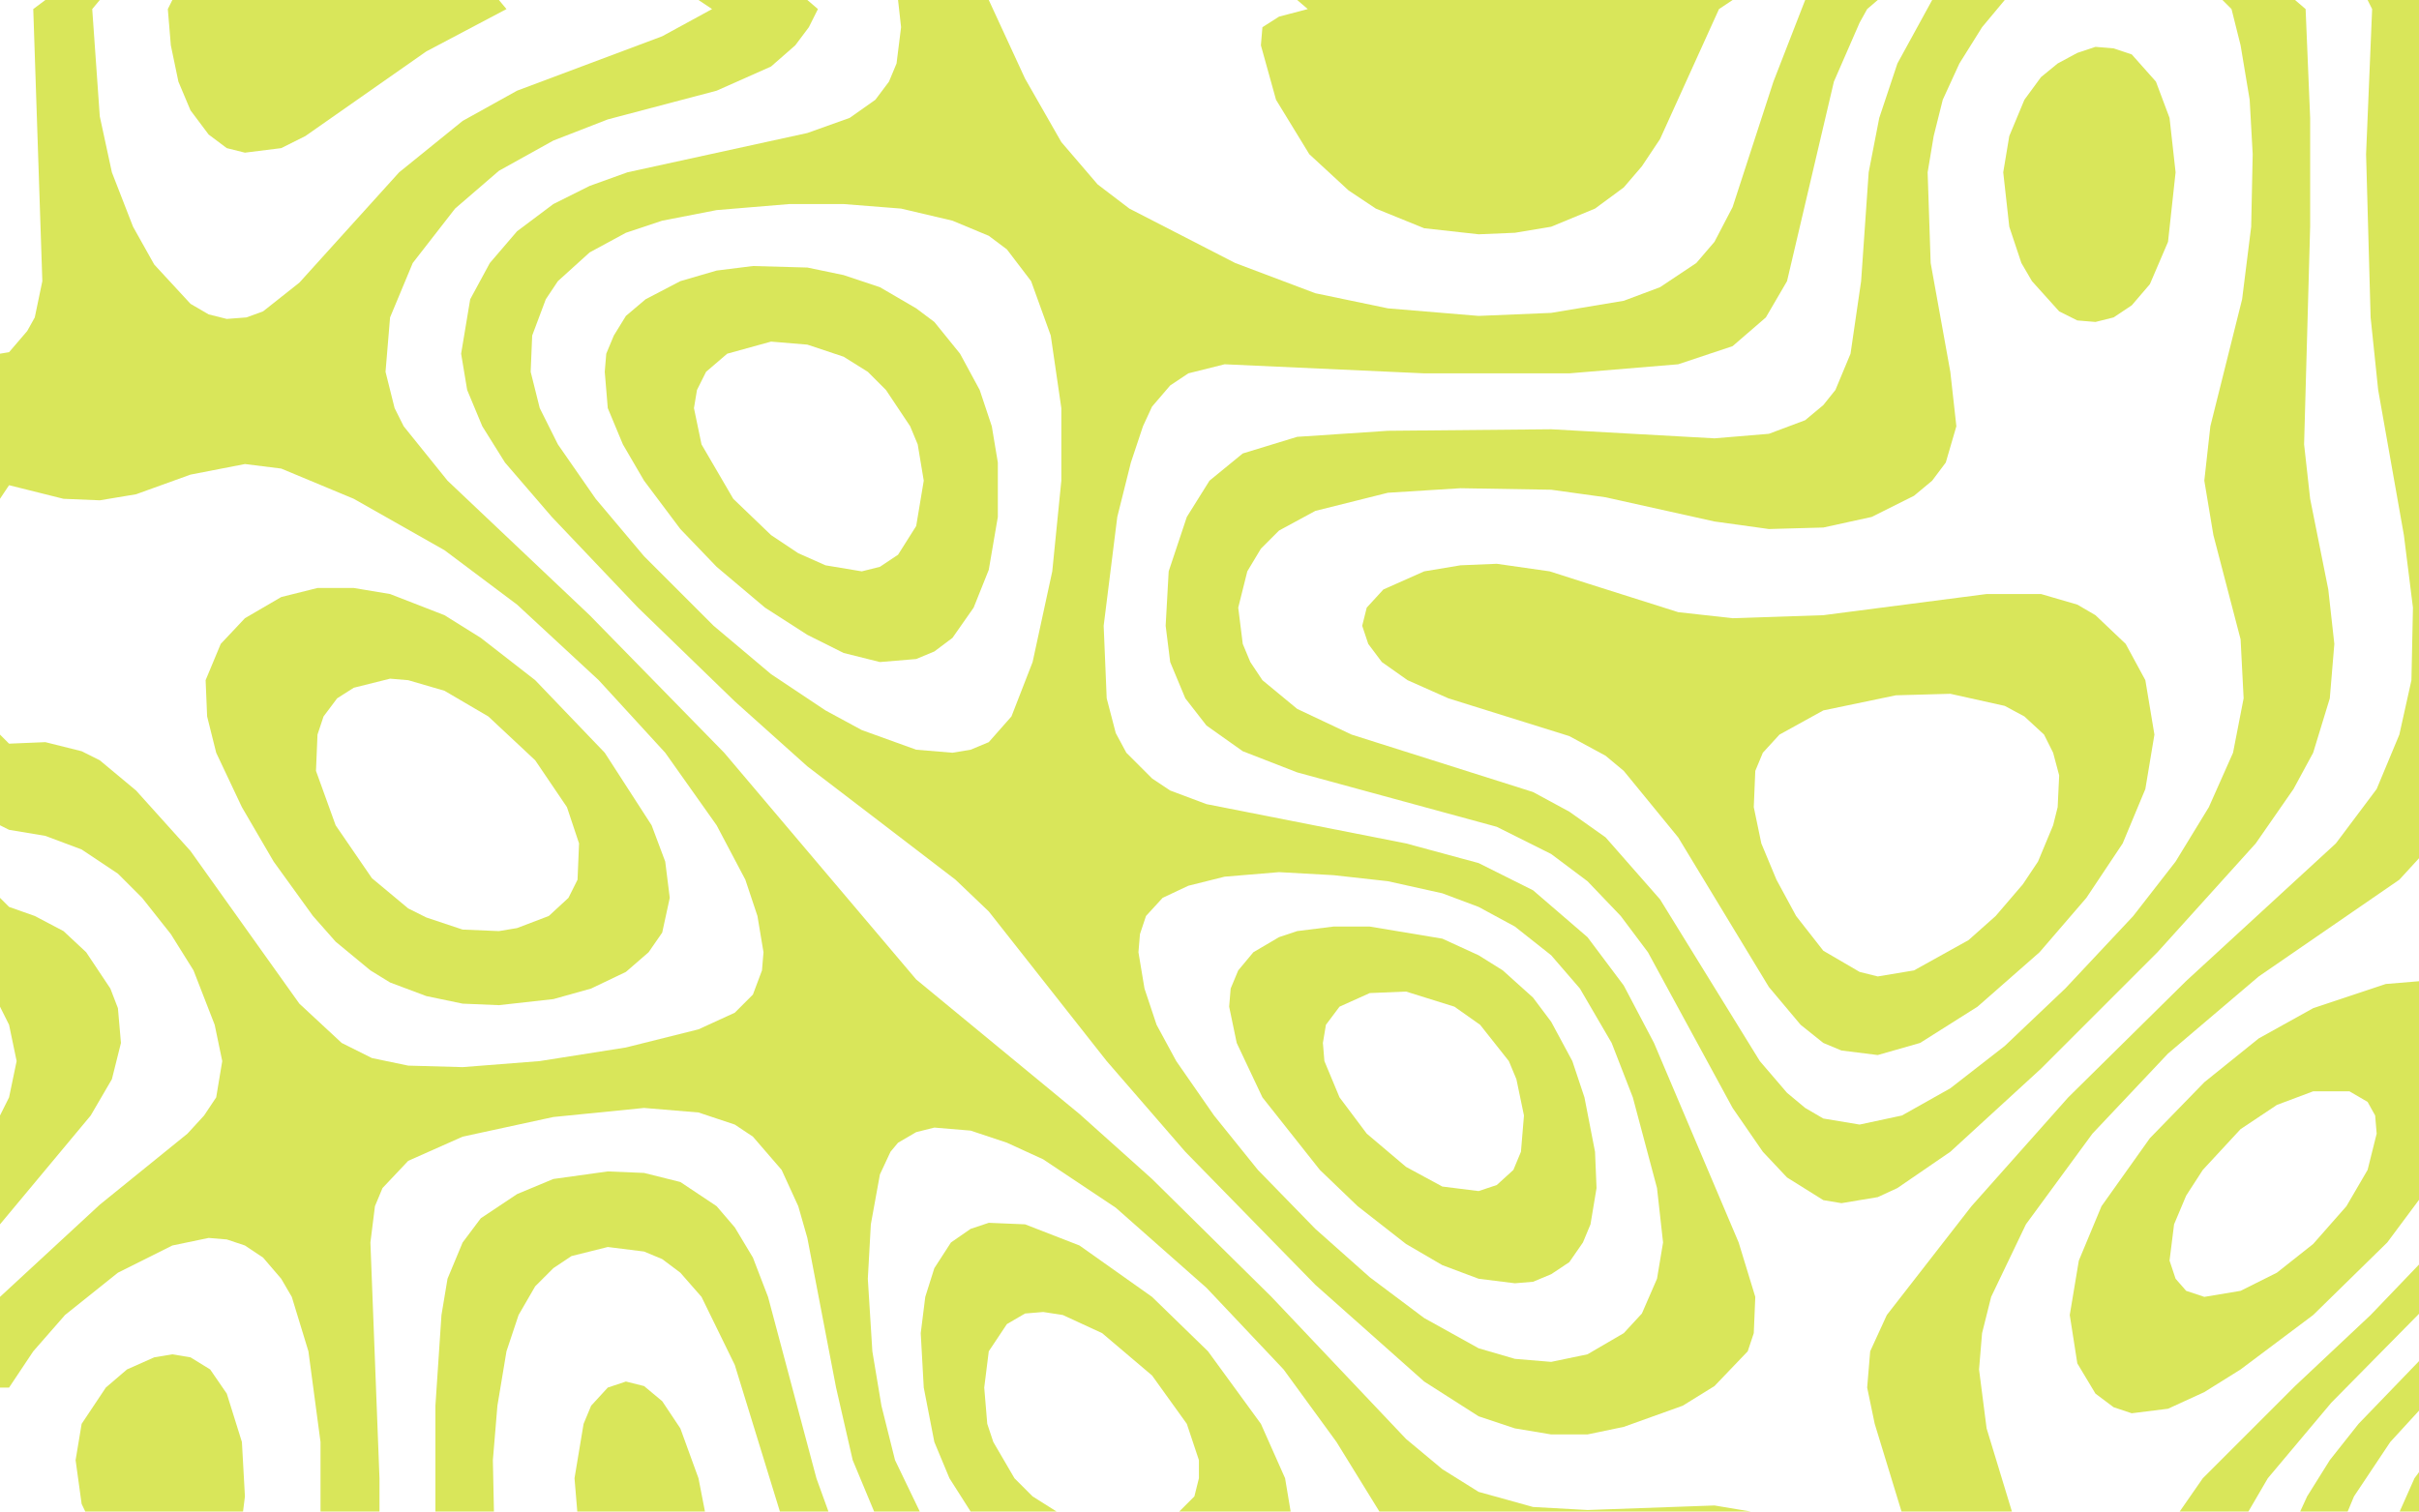
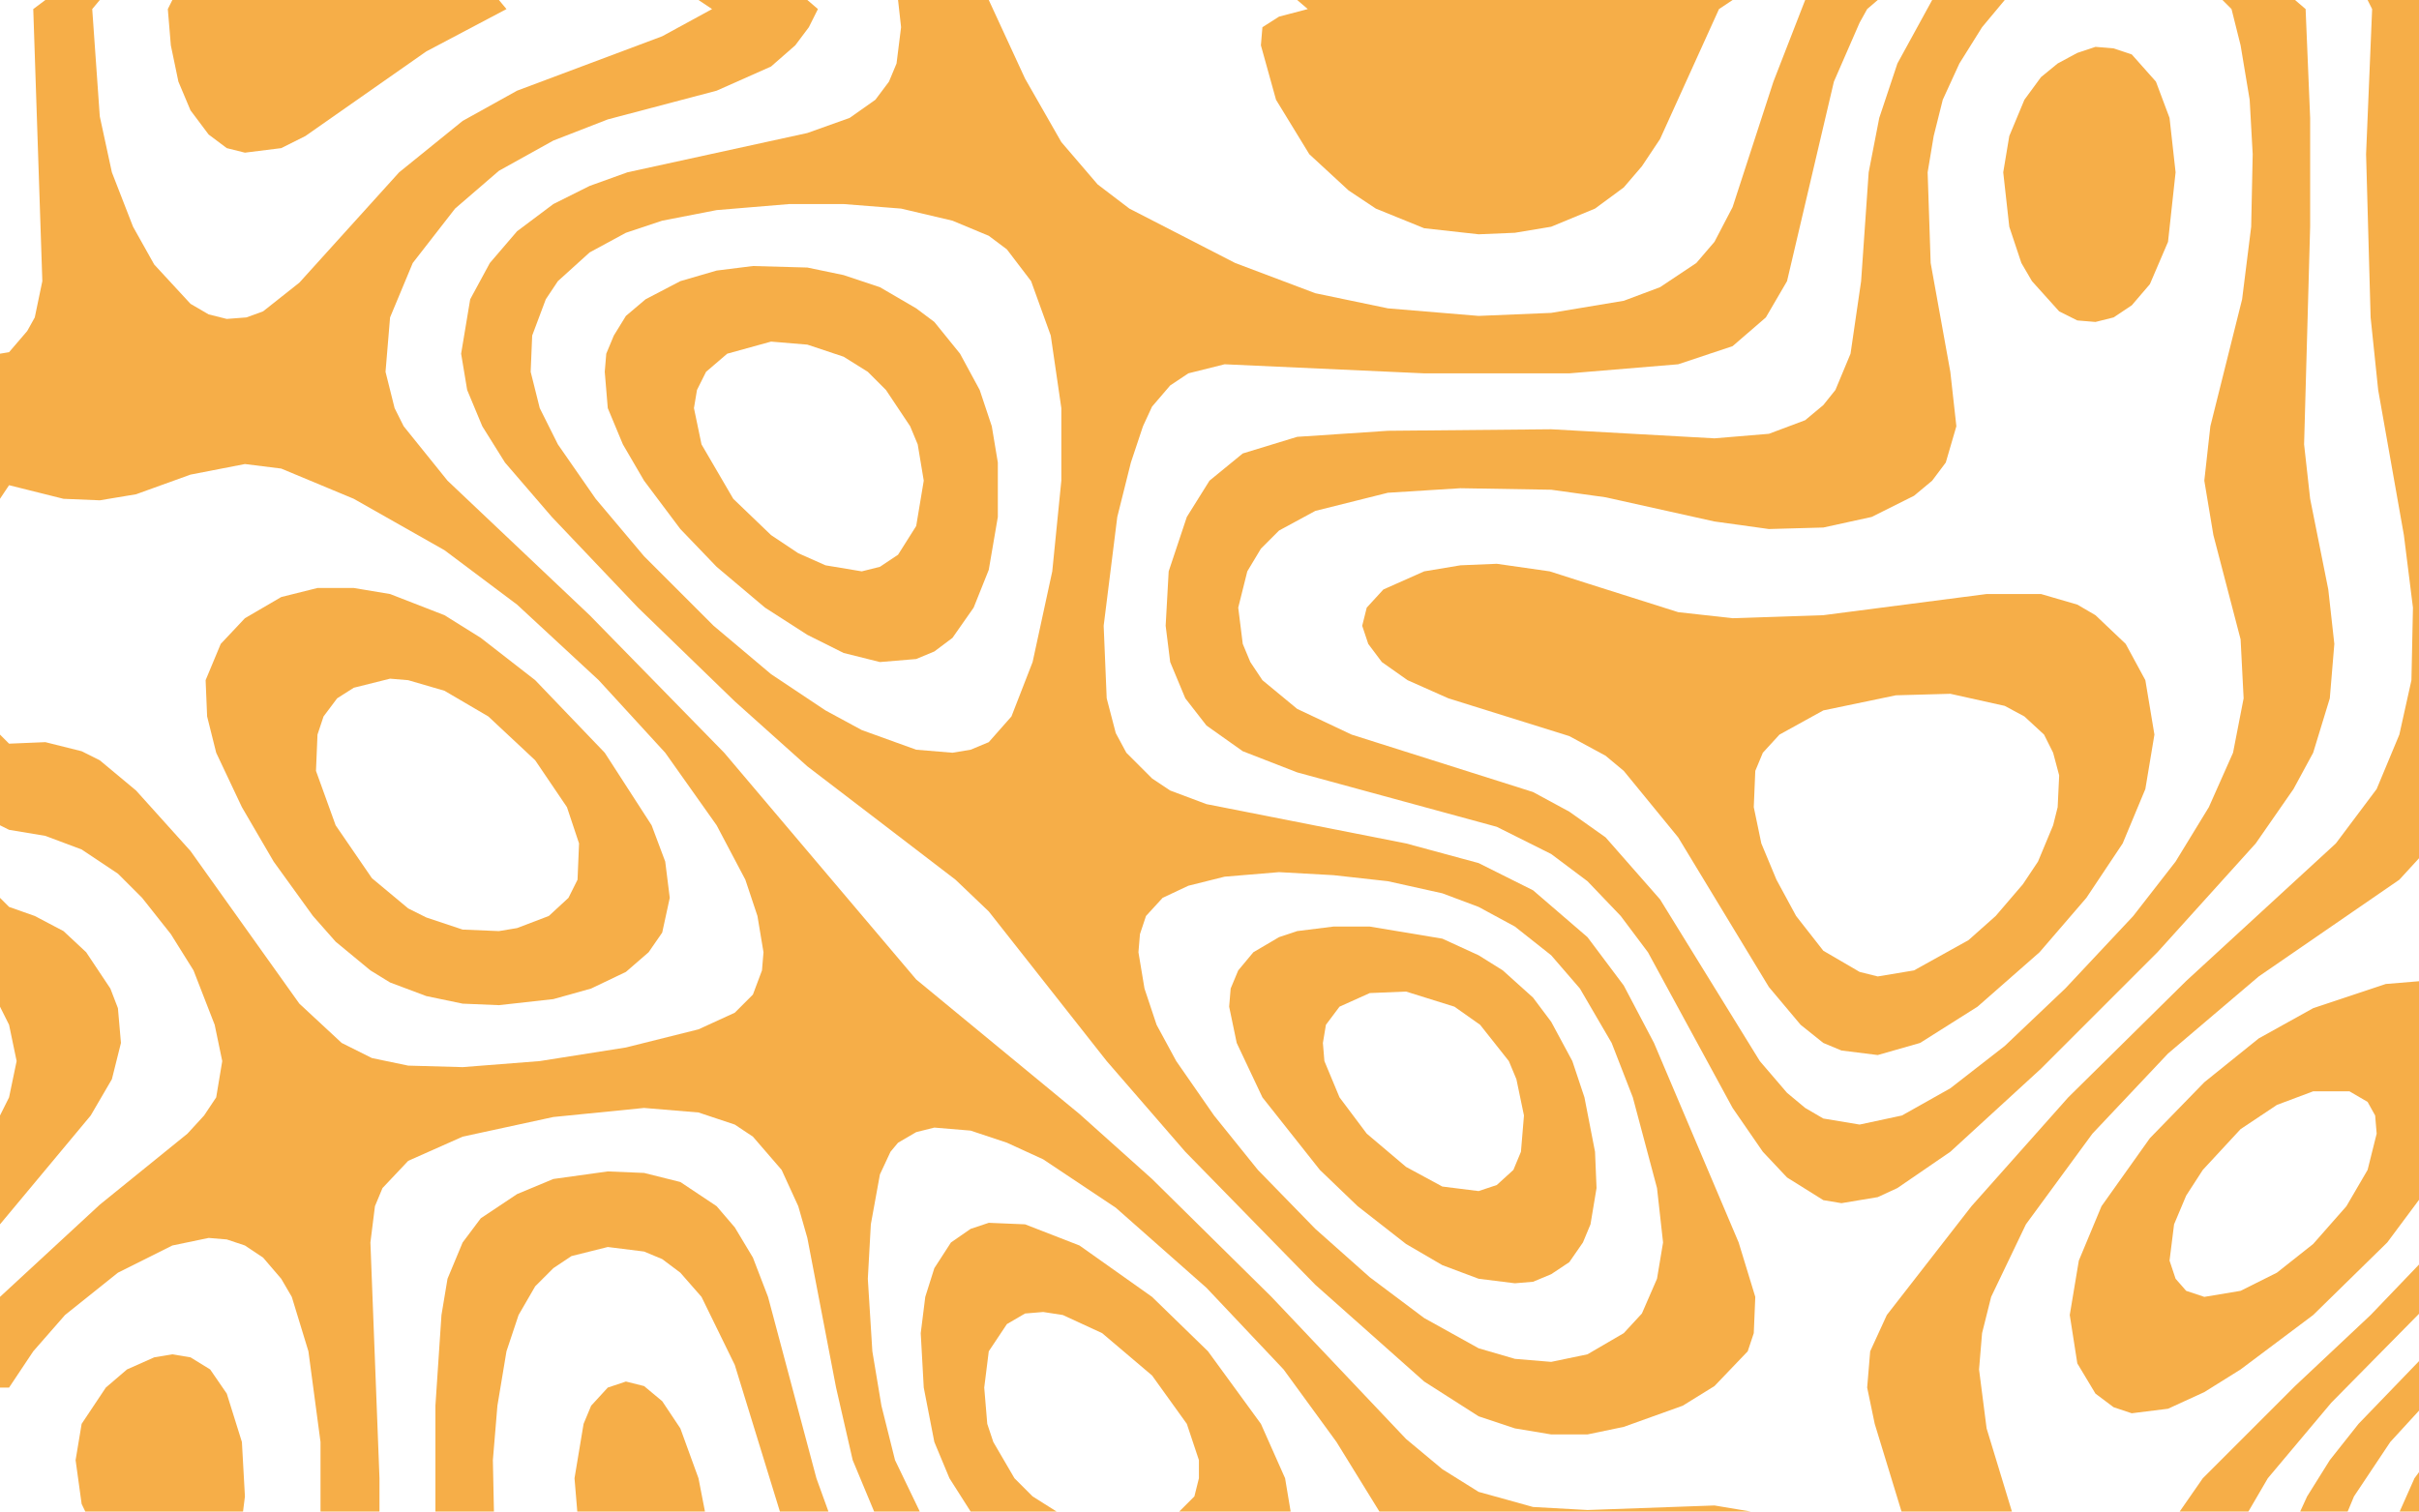
<svg xmlns="http://www.w3.org/2000/svg" viewBox="0 0 1600 1000" preserveAspectRatio="xMidYMid slice">
-   <g fill="#D9E65A" fill-rule="evenodd">
+   <g fill="#F6AE48" fill-rule="evenodd">
    <path d="M1620 1014l0 -1008l-6 -6l-1608 0l-6 6l0 1008l6 6l1608 0l6 -6zM594 367l-12 8l-12 3l-24 -4l-18 -8l-18 -12l-25 -24l-21 -36l-5 -24l2 -12l6 -12l14 -12l29 -8l24 2l24 8l16 10l12 12l16 24l5 12l4 24l-5 30l-12 19zM978 788l-24 -3l-24 -13l-26 -22l-18 -24l-10 -24l-1 -12l2 -12l9 -12l20 -9l24 -1l32 10l17 12l19 24l5 12l5 24l-2 24l-5 12l-11 10l-12 4zM1458 858l-12 -4l-7 -8l-4 -12l3 -24l8 -19l11 -17l25 -27l24 -16l24 -9l24 0l12 7l5 9l1 12l-6 24l-14 24l-22 25l-24 19l-24 12l-24 4zM1620 1014l0 -228l-6 -11l-35 47l-49 48l-48 36l-24 15l-24 11l-24 3l-12 -4l-12 -9l-12 -20l-5 -32l6 -36l15 -36l32 -45l36 -37l36 -29l36 -20l48 -16l36 -3l6 -6l0 -636l-6 -6l-468 0l-9 6l-39 86l-12 18l-12 14l-19 14l-29 12l-24 4l-24 1l-36 -4l-32 -13l-18 -12l-26 -24l-22 -36l-10 -36l1 -12l11 -7l19 -5l-7 -6l-372 0l-480 0l-6 6l0 1008l6 6l372 0l5 -6l-3 -36l6 -36l5 -12l11 -12l12 -4l12 3l12 10l12 18l12 33l7 36l5 6l1140 0l6 -6zM618 431l-12 5l-24 2l-24 -6l-24 -12l-28 -18l-32 -27l-24 -25l-24 -32l-14 -24l-10 -24l-2 -24l1 -12l5 -12l8 -13l13 -11l23 -12l24 -7l24 -3l36 1l24 5l24 8l24 14l12 9l17 21l13 24l8 24l4 24l0 36l-6 35l-10 25l-14 20l-12 9zM1014 848l-12 1l-24 -3l-24 -9l-24 -14l-32 -25l-25 -24l-38 -48l-17 -36l-5 -24l1 -12l5 -12l10 -12l17 -10l12 -4l24 -3l24 0l48 8l24 11l16 10l20 18l12 16l14 26l8 24l7 36l1 24l-4 24l-5 12l-9 13l-12 8l-12 5z" />
    <path d="M1335 1014l-21 -69l-5 -39l2 -24l6 -24l23 -48l44 -60l50 -53l60 -51l93 -64l33 -36l0 -324l-6 -11l-5 -25l-5 -60l4 -72l6 -30l6 -6l0 -12l-6 -6l-420 0l-21 54l-27 83l-12 23l-12 14l-24 16l-24 9l-48 8l-48 2l-60 -5l-48 -10l-53 -20l-70 -36l-21 -16l-24 -28l-24 -42l-24 -52l-336 0l-312 0l-6 6l0 660l6 12l5 24l-5 24l-6 12l0 276l6 6l312 0l9 -6l-1 -48l3 -36l6 -36l8 -24l11 -19l12 -12l12 -8l24 -6l24 3l12 5l12 9l14 16l22 45l36 117l804 0l9 -6zM630 498l-24 -2l-36 -13l-24 -13l-36 -24l-38 -32l-46 -46l-32 -38l-25 -36l-12 -24l-6 -24l1 -24l9 -24l8 -12l21 -19l24 -13l24 -8l36 -7l48 -4l36 0l38 3l34 8l24 10l12 9l16 21l13 36l7 48l0 48l-6 60l-13 60l-14 36l-15 17l-12 5l-12 2zM1050 896l-24 5l-24 -2l-24 -7l-36 -20l-36 -27l-36 -32l-38 -39l-29 -36l-25 -36l-13 -24l-8 -24l-4 -24l1 -12l4 -12l11 -12l17 -8l24 -6l36 -3l36 2l36 4l36 8l24 9l24 13l24 19l19 22l21 36l14 36l16 60l4 36l-4 24l-10 23l-12 13l-24 14zM1620 1014l0 -192l-6 0l-46 48l-50 47l-61 61l-25 36l2 6l180 0l6 -6zM1262 1014l-22 -72l-5 -24l2 -24l11 -24l56 -72l64 -72l78 -77l99 -91l27 -36l15 -36l8 -36l1 -48l-6 -48l-17 -96l-5 -48l-3 -108l4 -96l-3 -6l-324 0l-7 6l-5 9l-17 39l-31 132l-14 24l-22 19l-36 12l-72 6l-96 0l-132 -6l-24 6l-12 8l-12 14l-6 13l-8 24l-9 36l-9 72l2 48l6 23l7 13l17 17l12 8l24 9l132 26l48 13l36 18l36 31l24 32l20 38l56 132l11 36l-1 24l-4 12l-22 23l-21 13l-39 14l-24 5l-24 0l-24 -4l-24 -8l-36 -23l-72 -64l-86 -88l-52 -60l-78 -99l-22 -21l-47 -36l-51 -39l-48 -43l-64 -62l-57 -60l-31 -36l-15 -24l-10 -24l-4 -24l6 -36l13 -24l18 -21l24 -18l24 -12l25 -9l119 -26l28 -10l17 -12l9 -12l5 -12l3 -24l-2 -18l-588 0l-6 6l0 588l6 6l17 6l19 10l15 14l16 24l5 13l2 23l-6 24l-14 24l-60 72l0 204l6 6l276 0l6 -6l0 -84l4 -60l4 -24l10 -24l12 -16l24 -16l24 -10l36 -5l24 1l24 6l24 16l12 14l12 20l10 26l32 120l13 36l5 6l696 0l8 -6zM1620 1014l0 -156l-6 -3l-72 73l-42 50l-14 24l-5 12l1 6l132 0l6 -6z" />
    <path d="M1255 786l35 -24l60 -55l77 -77l65 -72l25 -36l13 -24l11 -36l3 -36l-4 -36l-12 -60l-4 -36l4 -144l0 -72l-3 -72l-7 -6l-240 0l-23 42l-12 36l-7 36l-5 72l-7 48l-10 24l-8 10l-12 10l-24 9l-36 3l-108 -6l-108 1l-60 4l-36 11l-22 18l-15 24l-12 36l-2 36l3 24l10 24l14 18l24 17l36 14l132 36l36 18l24 18l22 23l18 24l56 103l20 29l16 17l24 15l12 2l24 -4l13 -6zM1181 1014l-23 -14l-24 -4l-84 3l-36 -2l-36 -10l-24 -15l-24 -20l-89 -94l-79 -78l-48 -43l-108 -89l-127 -150l-89 -91l-94 -89l-29 -36l-6 -12l-6 -24l3 -36l15 -36l28 -36l29 -25l36 -20l36 -14l72 -19l36 -16l16 -14l9 -12l6 -12l-7 -6l-504 0l-8 6l6 180l-5 24l-5 9l-12 14l-6 1l0 312l6 3l24 4l24 9l24 16l16 16l19 24l15 24l14 36l5 24l-4 24l-8 12l-11 12l-58 47l-66 61l0 156l6 6l240 0l5 -6l0 -36l-6 -156l3 -24l5 -12l17 -18l36 -16l60 -13l60 -6l36 3l24 8l12 8l19 22l11 24l6 21l19 99l11 48l20 48l10 6l576 0l11 -6zM1620 1014l0 -120l-6 -8l-54 56l-19 24l-15 24l-11 24l3 6l96 0l6 -6zM163 210l11 -4l24 -19l66 -73l42 -34l36 -20l96 -36l33 -18l-9 -6l-108 0l-288 0l-5 6l5 71l8 37l14 36l14 25l24 26l12 7l12 3l13 -1zM357 702l57 -9l48 -12l24 -11l12 -12l6 -16l1 -12l-4 -24l-8 -24l-19 -36l-34 -48l-44 -48l-54 -50l-48 -36l-60 -34l-48 -20l-24 -3l-36 7l-36 13l-24 4l-24 -1l-36 -9l-6 9l0 156l6 6l24 -1l24 6l12 6l24 20l36 40l72 101l28 26l20 10l24 5l36 1l51 -4zM1258 738l32 -18l36 -28l40 -38l45 -48l28 -36l22 -36l16 -36l7 -36l-2 -39l-18 -69l-6 -36l4 -36l21 -84l6 -48l1 -48l-2 -36l-6 -36l-6 -24l-6 -6l-144 0l-15 18l-15 24l-11 24l-6 24l-4 24l2 60l13 72l4 36l-7 24l-9 12l-12 10l-28 14l-32 7l-36 1l-36 -5l-72 -16l-36 -5l-60 -1l-48 3l-48 12l-24 13l-12 12l-9 15l-6 24l3 24l5 12l8 12l23 19l36 17l120 38l24 13l24 17l36 41l66 107l18 21l12 10l12 7l24 4l28 -6zM212 1014l0 -60l-8 -60l-11 -36l-7 -12l-12 -14l-12 -8l-12 -4l-12 -1l-24 5l-36 18l-35 28l-21 24l-16 24l-6 0l0 84l7 12l11 6l192 0l2 -6zM921 1014l-37 -60l-35 -48l-51 -54l-60 -53l-48 -32l-24 -11l-24 -8l-24 -2l-12 3l-12 7l-5 6l-7 15l-6 33l-2 36l3 48l6 36l9 36l26 54l300 0l3 -6zM1620 1014l0 -96l-6 0l-33 36l-24 36l-10 24l7 6l60 0l6 -6z" />
    <path d="M202 90l80 -56l53 -28l-5 -6l-96 0l-120 0l-3 6l2 24l5 24l8 19l12 16l12 9l12 3l24 -3l16 -8zM1398 210l12 -8l12 -14l12 -28l5 -46l-4 -36l-9 -24l-16 -18l-12 -4l-12 -1l-12 4l-13 7l-11 9l-11 15l-10 24l-4 24l4 36l8 24l7 12l18 20l12 6l12 1l12 -3zM391 654l23 -11l15 -13l9 -13l5 -23l-3 -24l-9 -24l-31 -48l-46 -48l-36 -28l-24 -15l-36 -14l-24 -4l-24 0l-24 6l-24 14l-16 17l-10 24l1 24l6 24l17 36l21 36l26 36l15 17l23 19l13 8l24 9l24 5l24 1l36 -4l25 -7zM1270 690l38 -24l41 -36l31 -36l24 -36l15 -36l6 -36l-6 -36l-13 -24l-20 -19l-12 -7l-24 -7l-36 0l-108 14l-60 2l-36 -4l-60 -19l-25 -8l-35 -5l-24 1l-24 4l-27 12l-11 12l-3 12l4 12l9 12l17 12l27 12l80 25l24 13l12 10l36 44l60 99l21 25l15 12l12 5l24 3l28 -8zM159 1014l3 -24l-2 -36l-10 -32l-11 -16l-13 -8l-12 -2l-12 2l-18 8l-14 12l-16 24l-4 24l4 29l12 25l84 0l9 -6zM852 1014l2 -12l-4 -24l-16 -36l-35 -48l-37 -36l-48 -34l-36 -14l-24 -1l-12 4l-13 9l-11 17l-6 19l-3 24l2 36l7 36l10 24l14 22l13 14l11 6l180 0l6 -6zM1620 1014l0 -48l-6 -11l-17 23l-16 36l9 6l24 0l6 -6zM363 606l13 -12l6 -12l1 -24l-8 -24l-21 -31l-31 -29l-29 -17l-24 -7l-12 -1l-24 6l-11 7l-9 12l-4 12l-1 24l13 36l24 35l24 20l12 6l24 8l24 1l12 -2l21 -8zM1266 642l36 -20l18 -16l18 -21l10 -15l10 -24l3 -12l1 -21l-4 -15l-6 -12l-13 -12l-13 -7l-36 -8l-36 1l-48 10l-29 16l-11 12l-5 12l-1 24l5 24l10 24l13 24l18 23l24 14l12 3l24 -4zM778 1002l12 -12l3 -12l0 -12l-8 -24l-23 -32l-33 -28l-26 -12l-13 -2l-12 1l-12 7l-12 18l-3 24l2 24l4 12l14 24l12 12l19 12l24 7l24 2l12 -2l16 -7z" />
  </g>
</svg>
